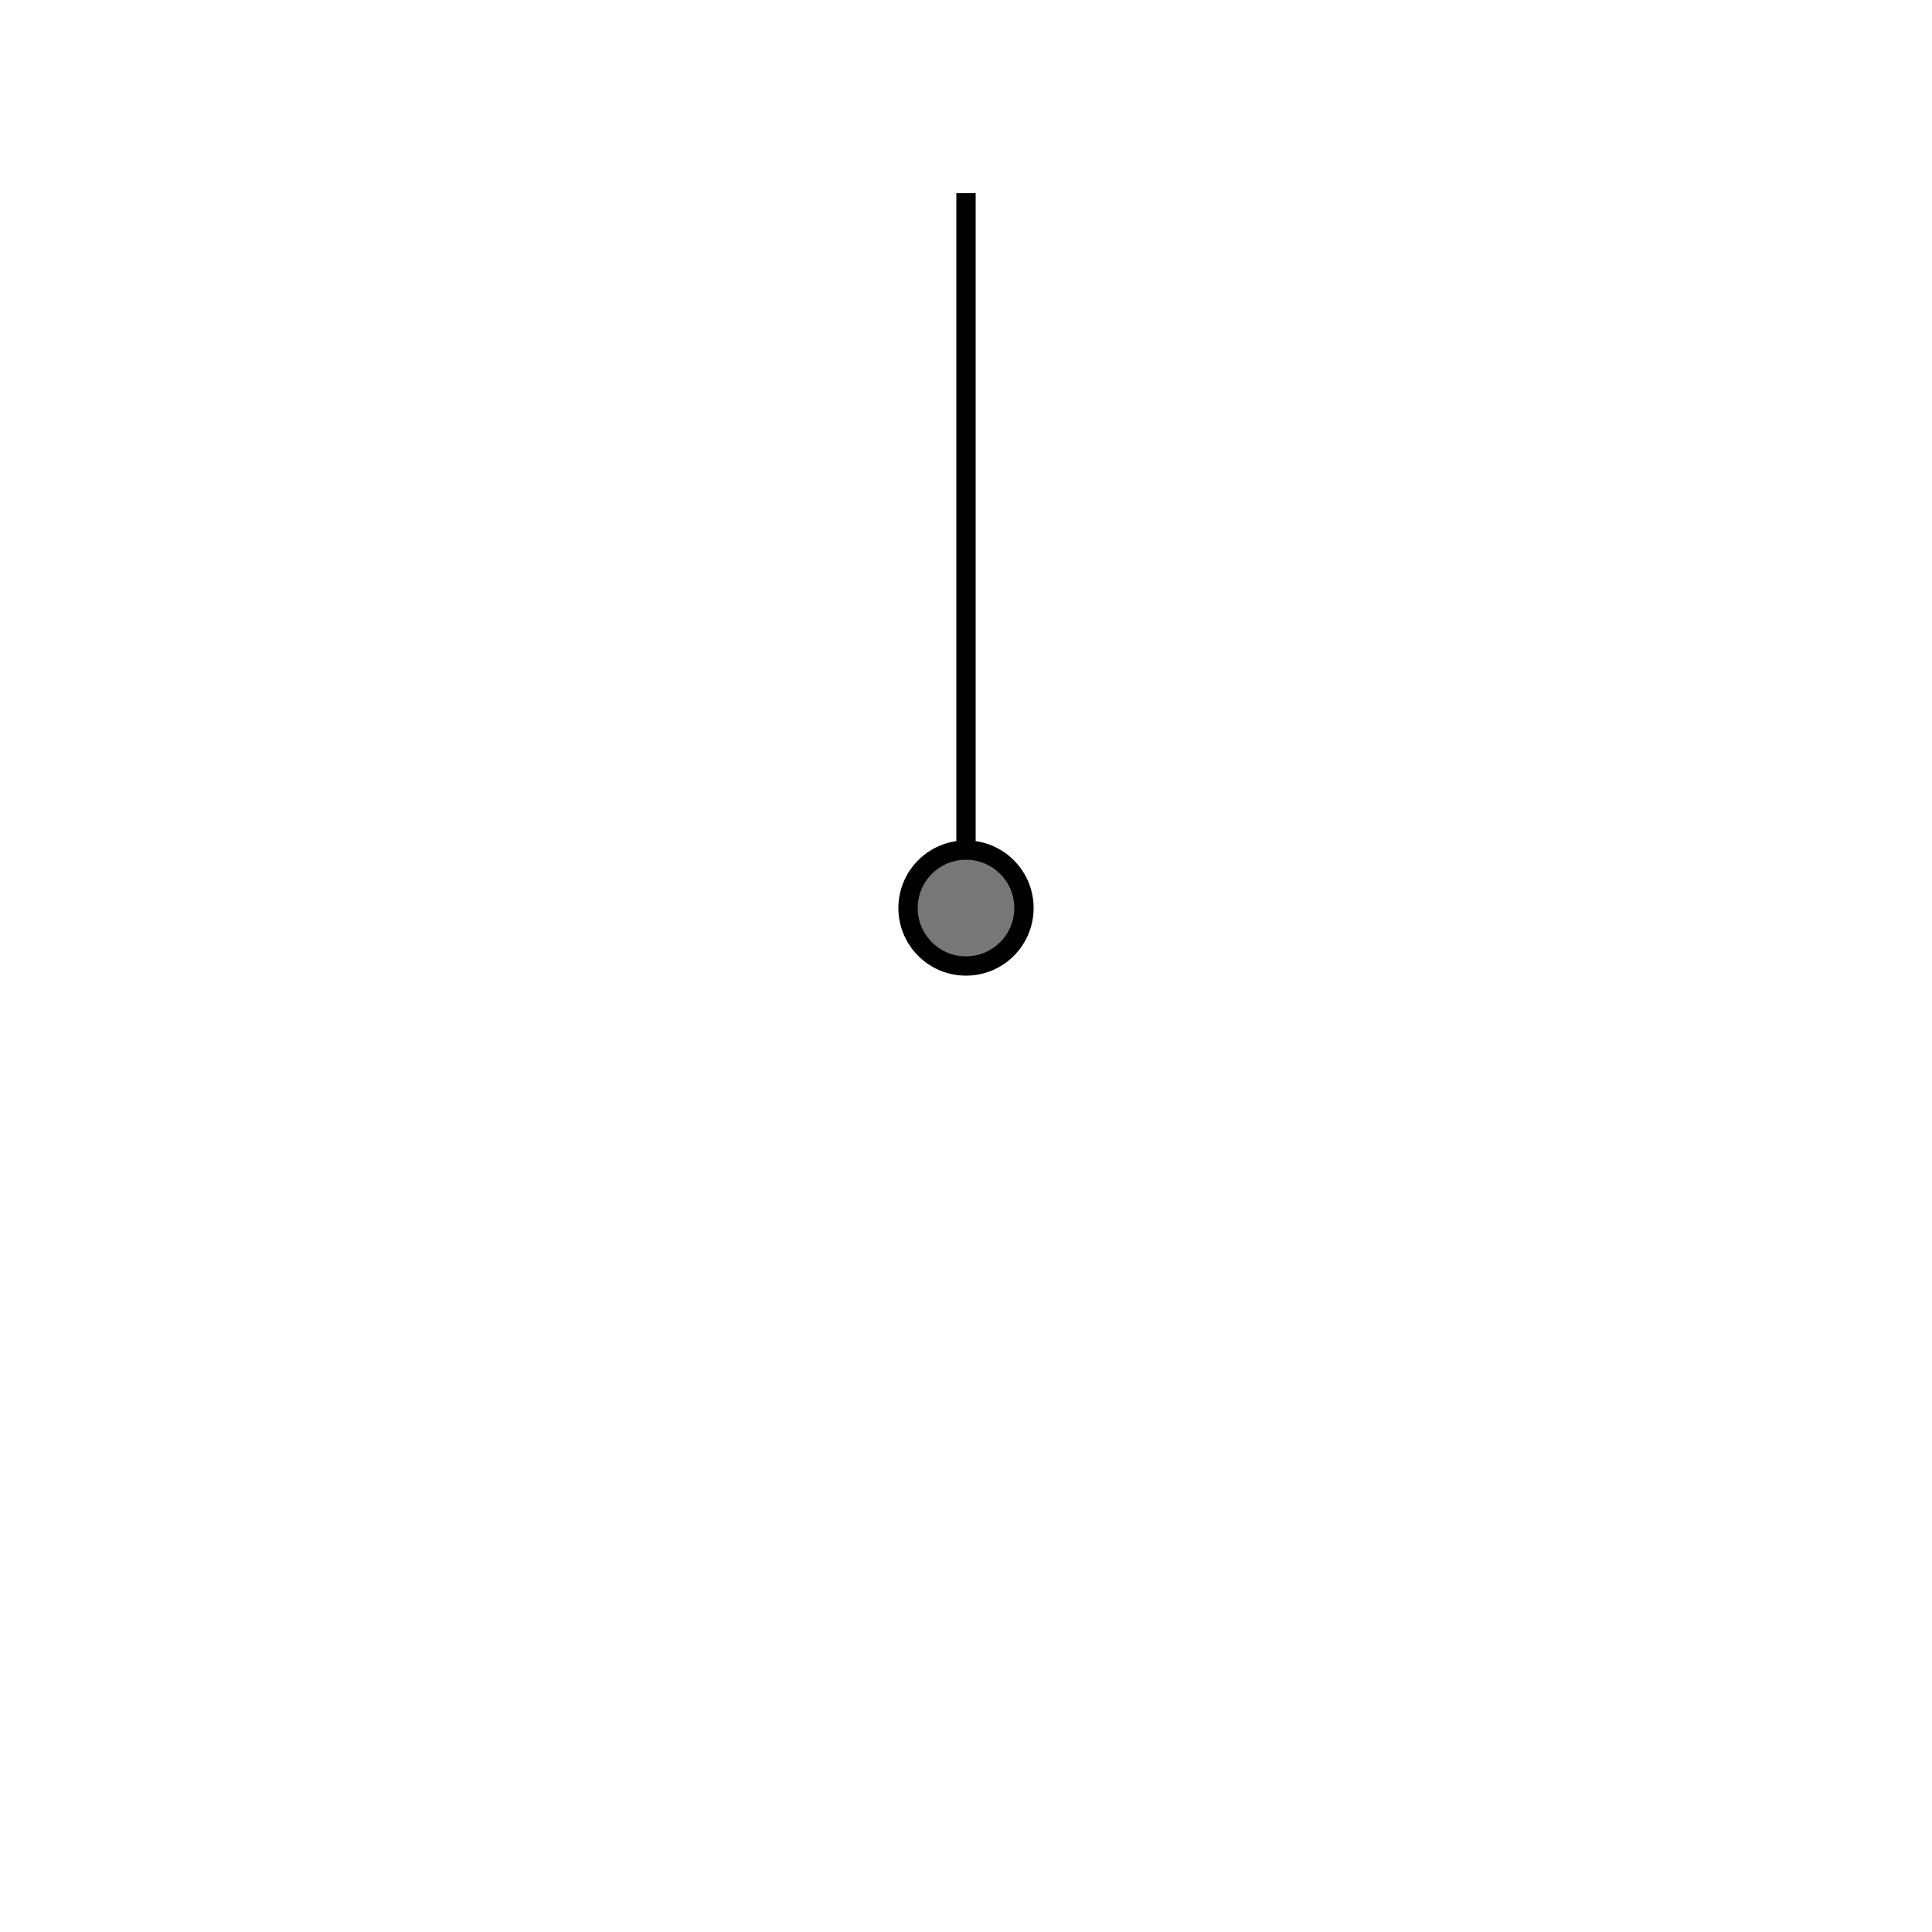
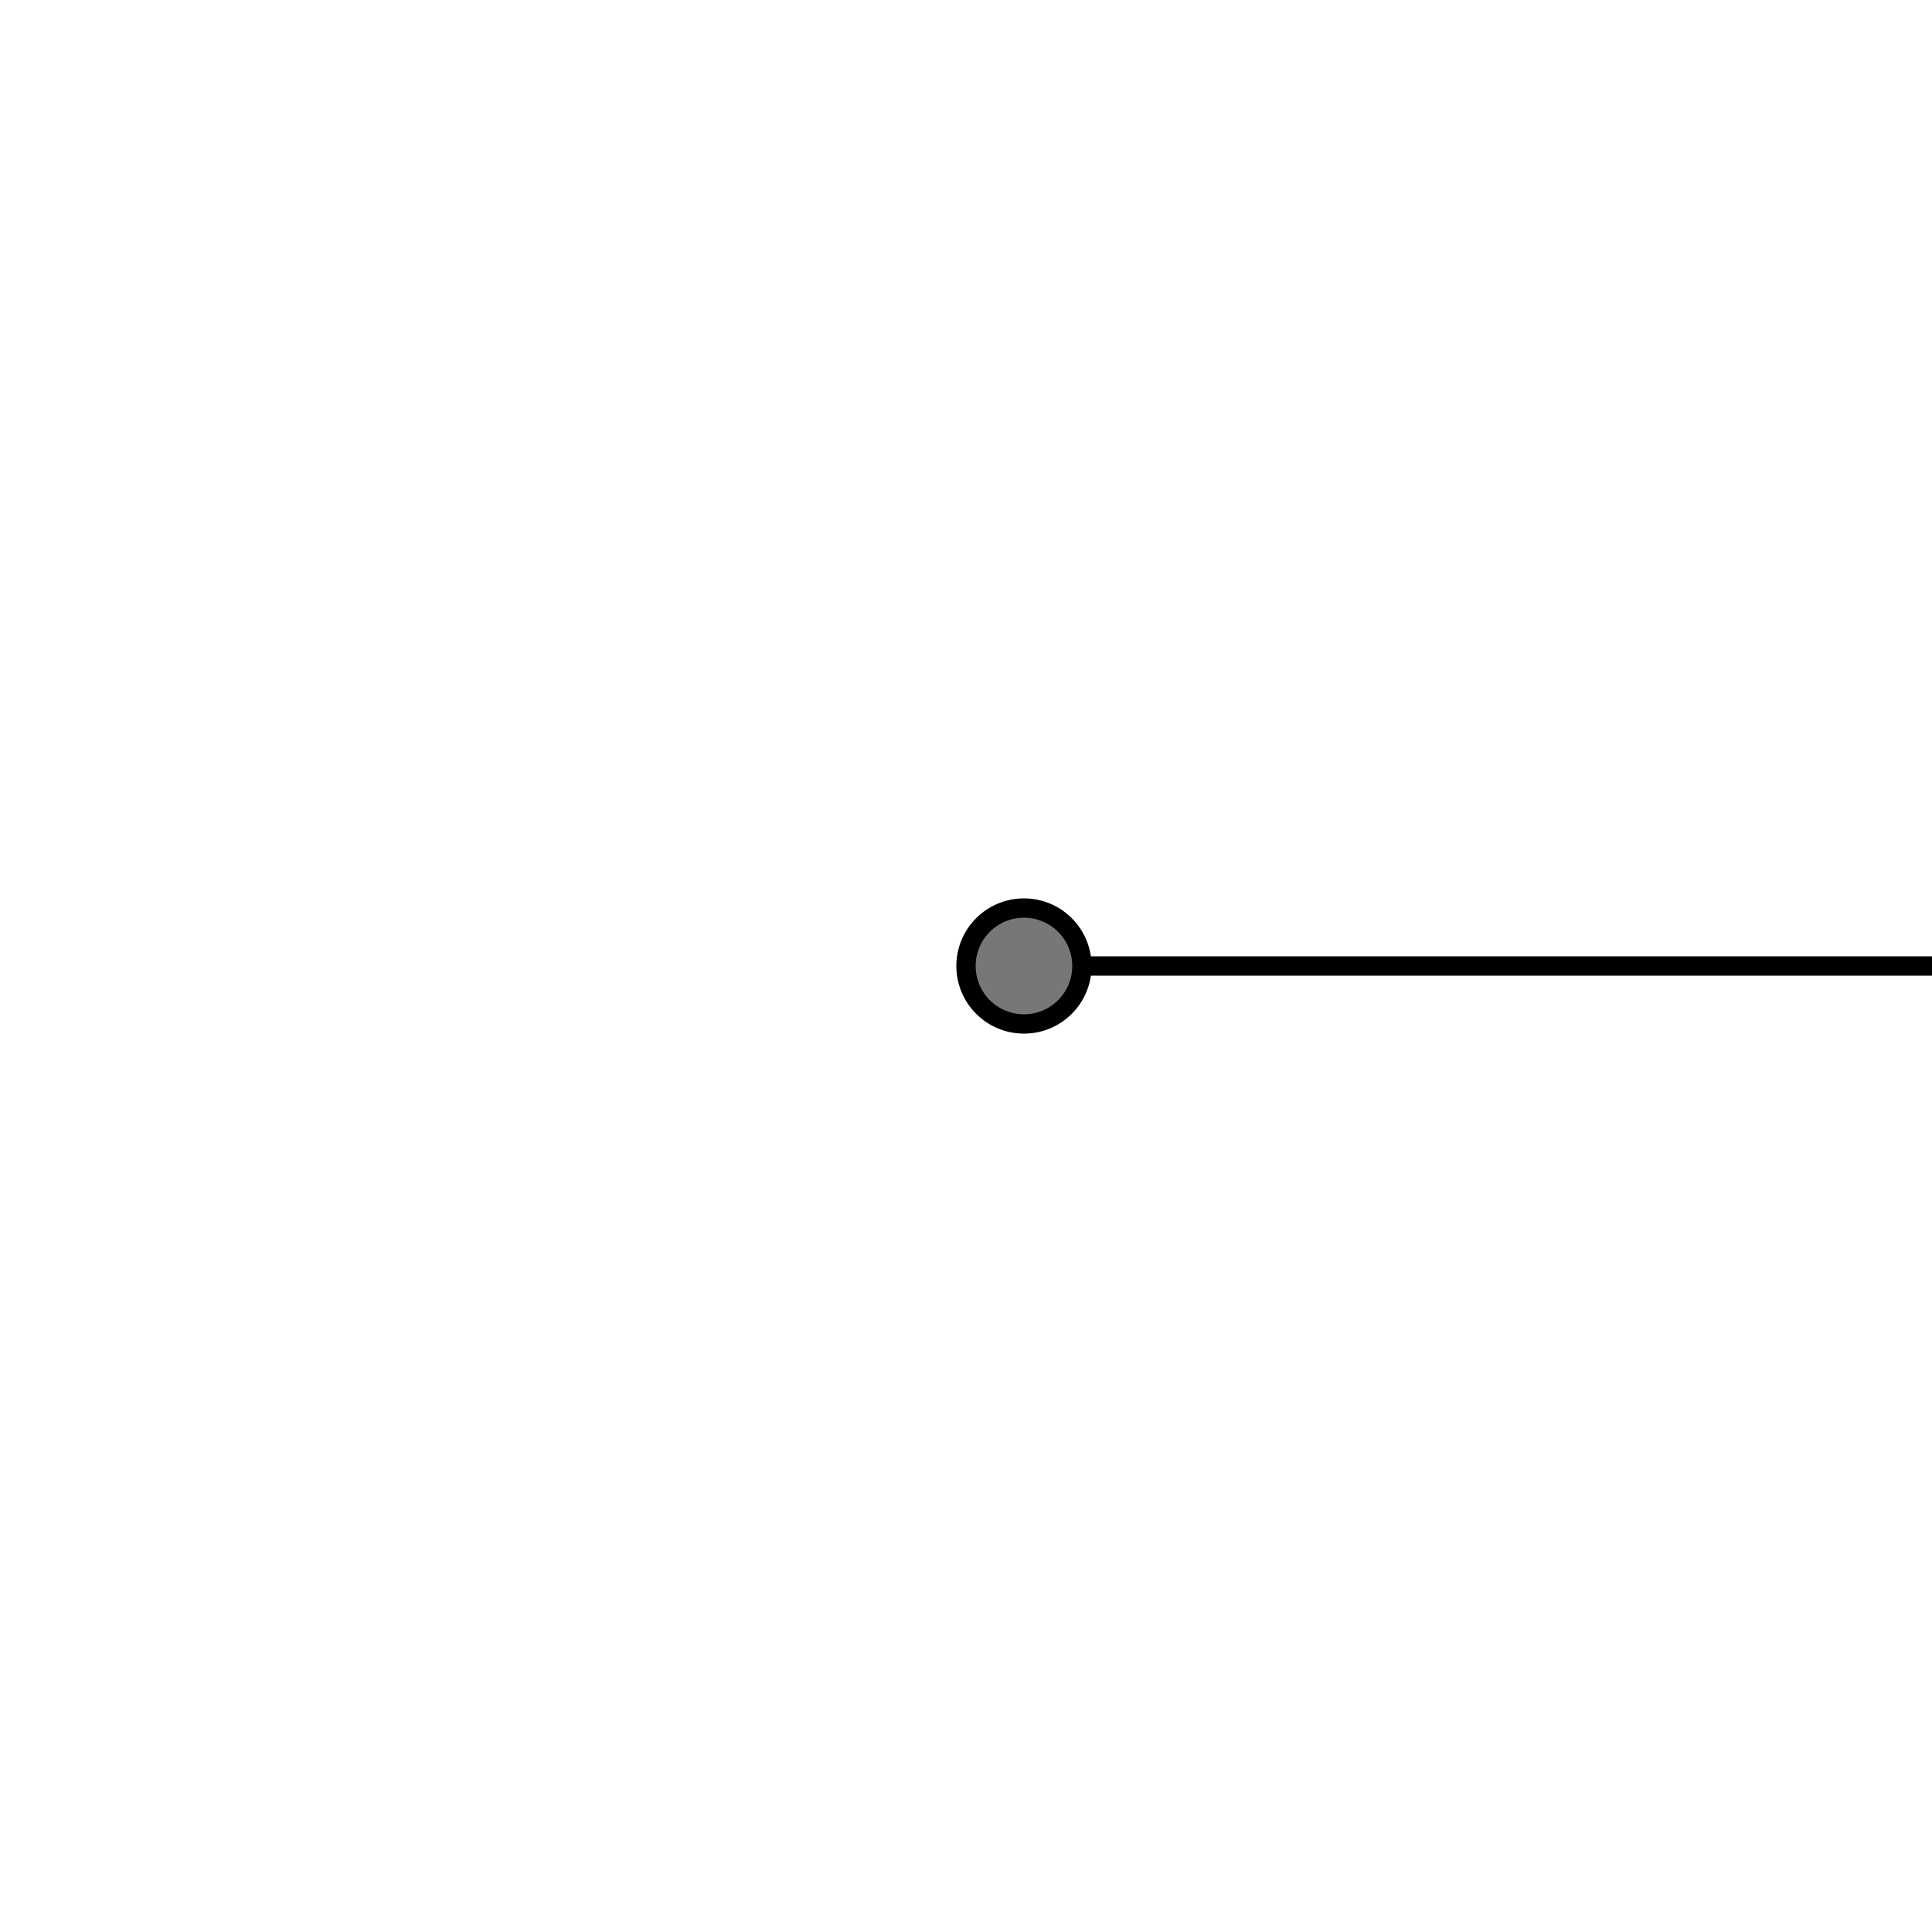
<svg xmlns="http://www.w3.org/2000/svg" font-family="Arial,Helvetica,sans-serif" width="100" height="100">
-   <path stroke="black" d="M50,50 L50,10" />
-   <g transform="rotate(-90 50 50)">
+   <path stroke="black" d="M50,50 L100,50" />
+   <g transform="rotate(0 50 50)">
    <circle stroke="black" fill="#777777" cx="53" cy="50" r="3" />\n</g>
</svg>
